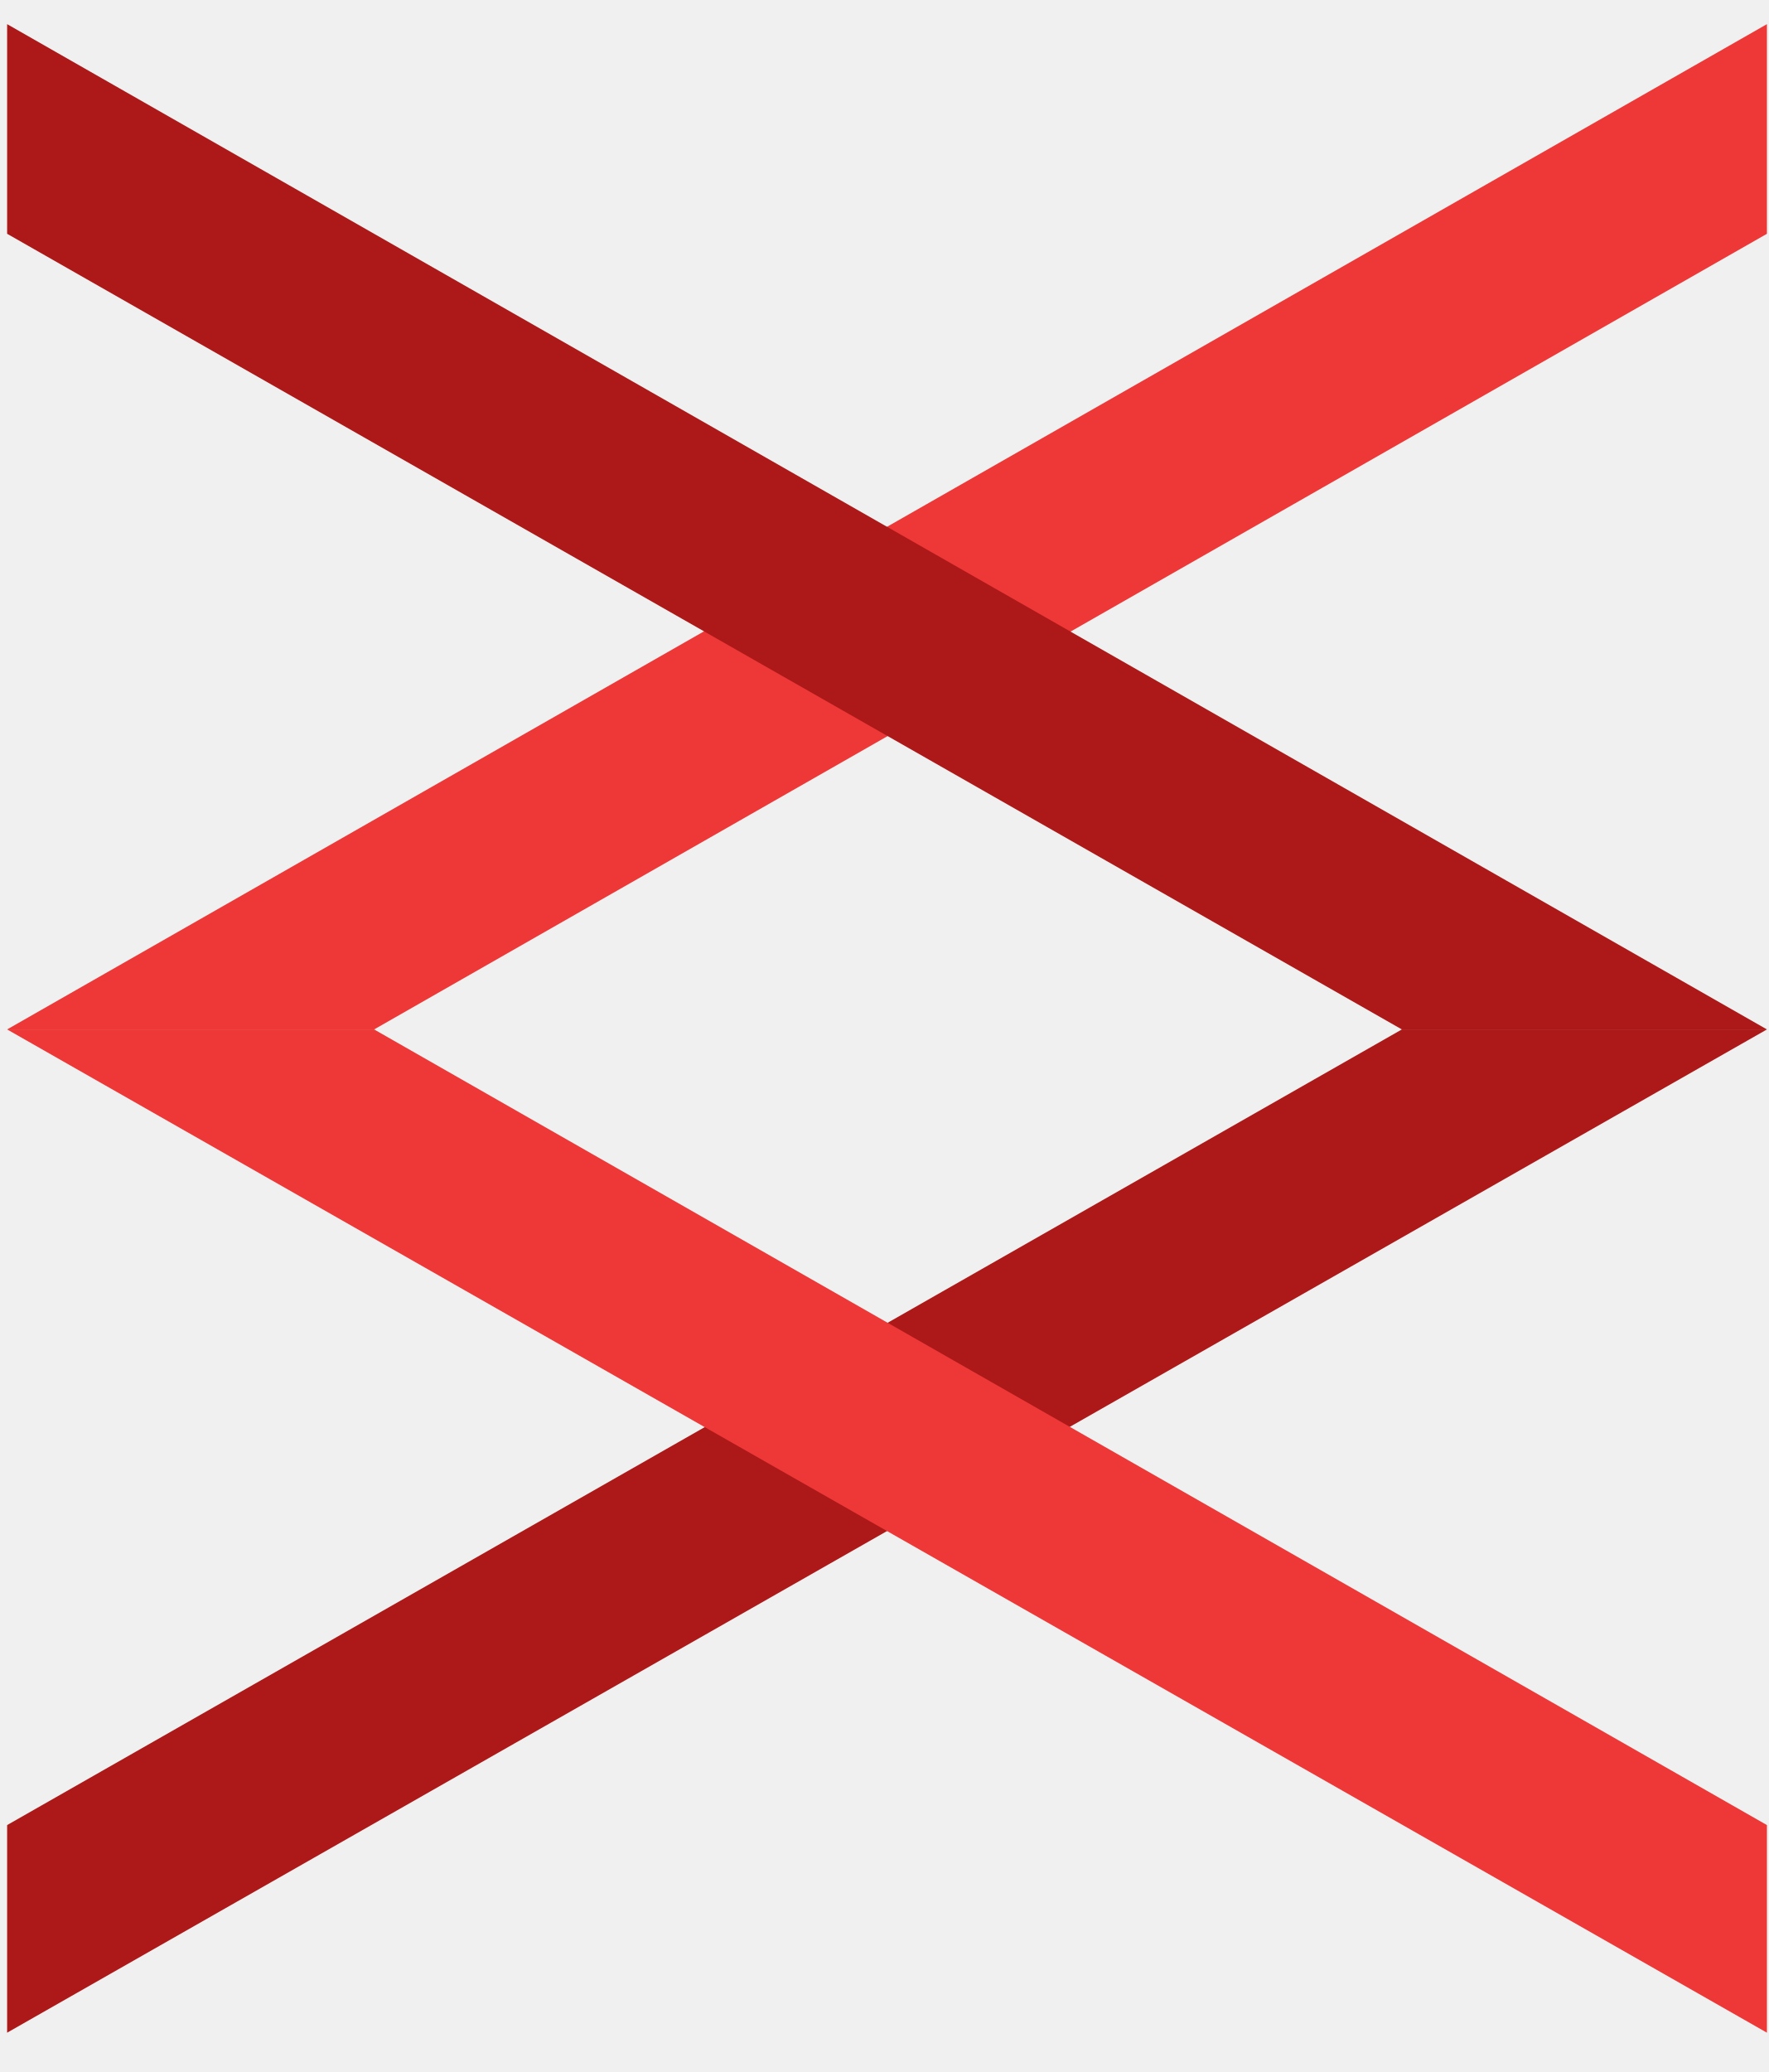
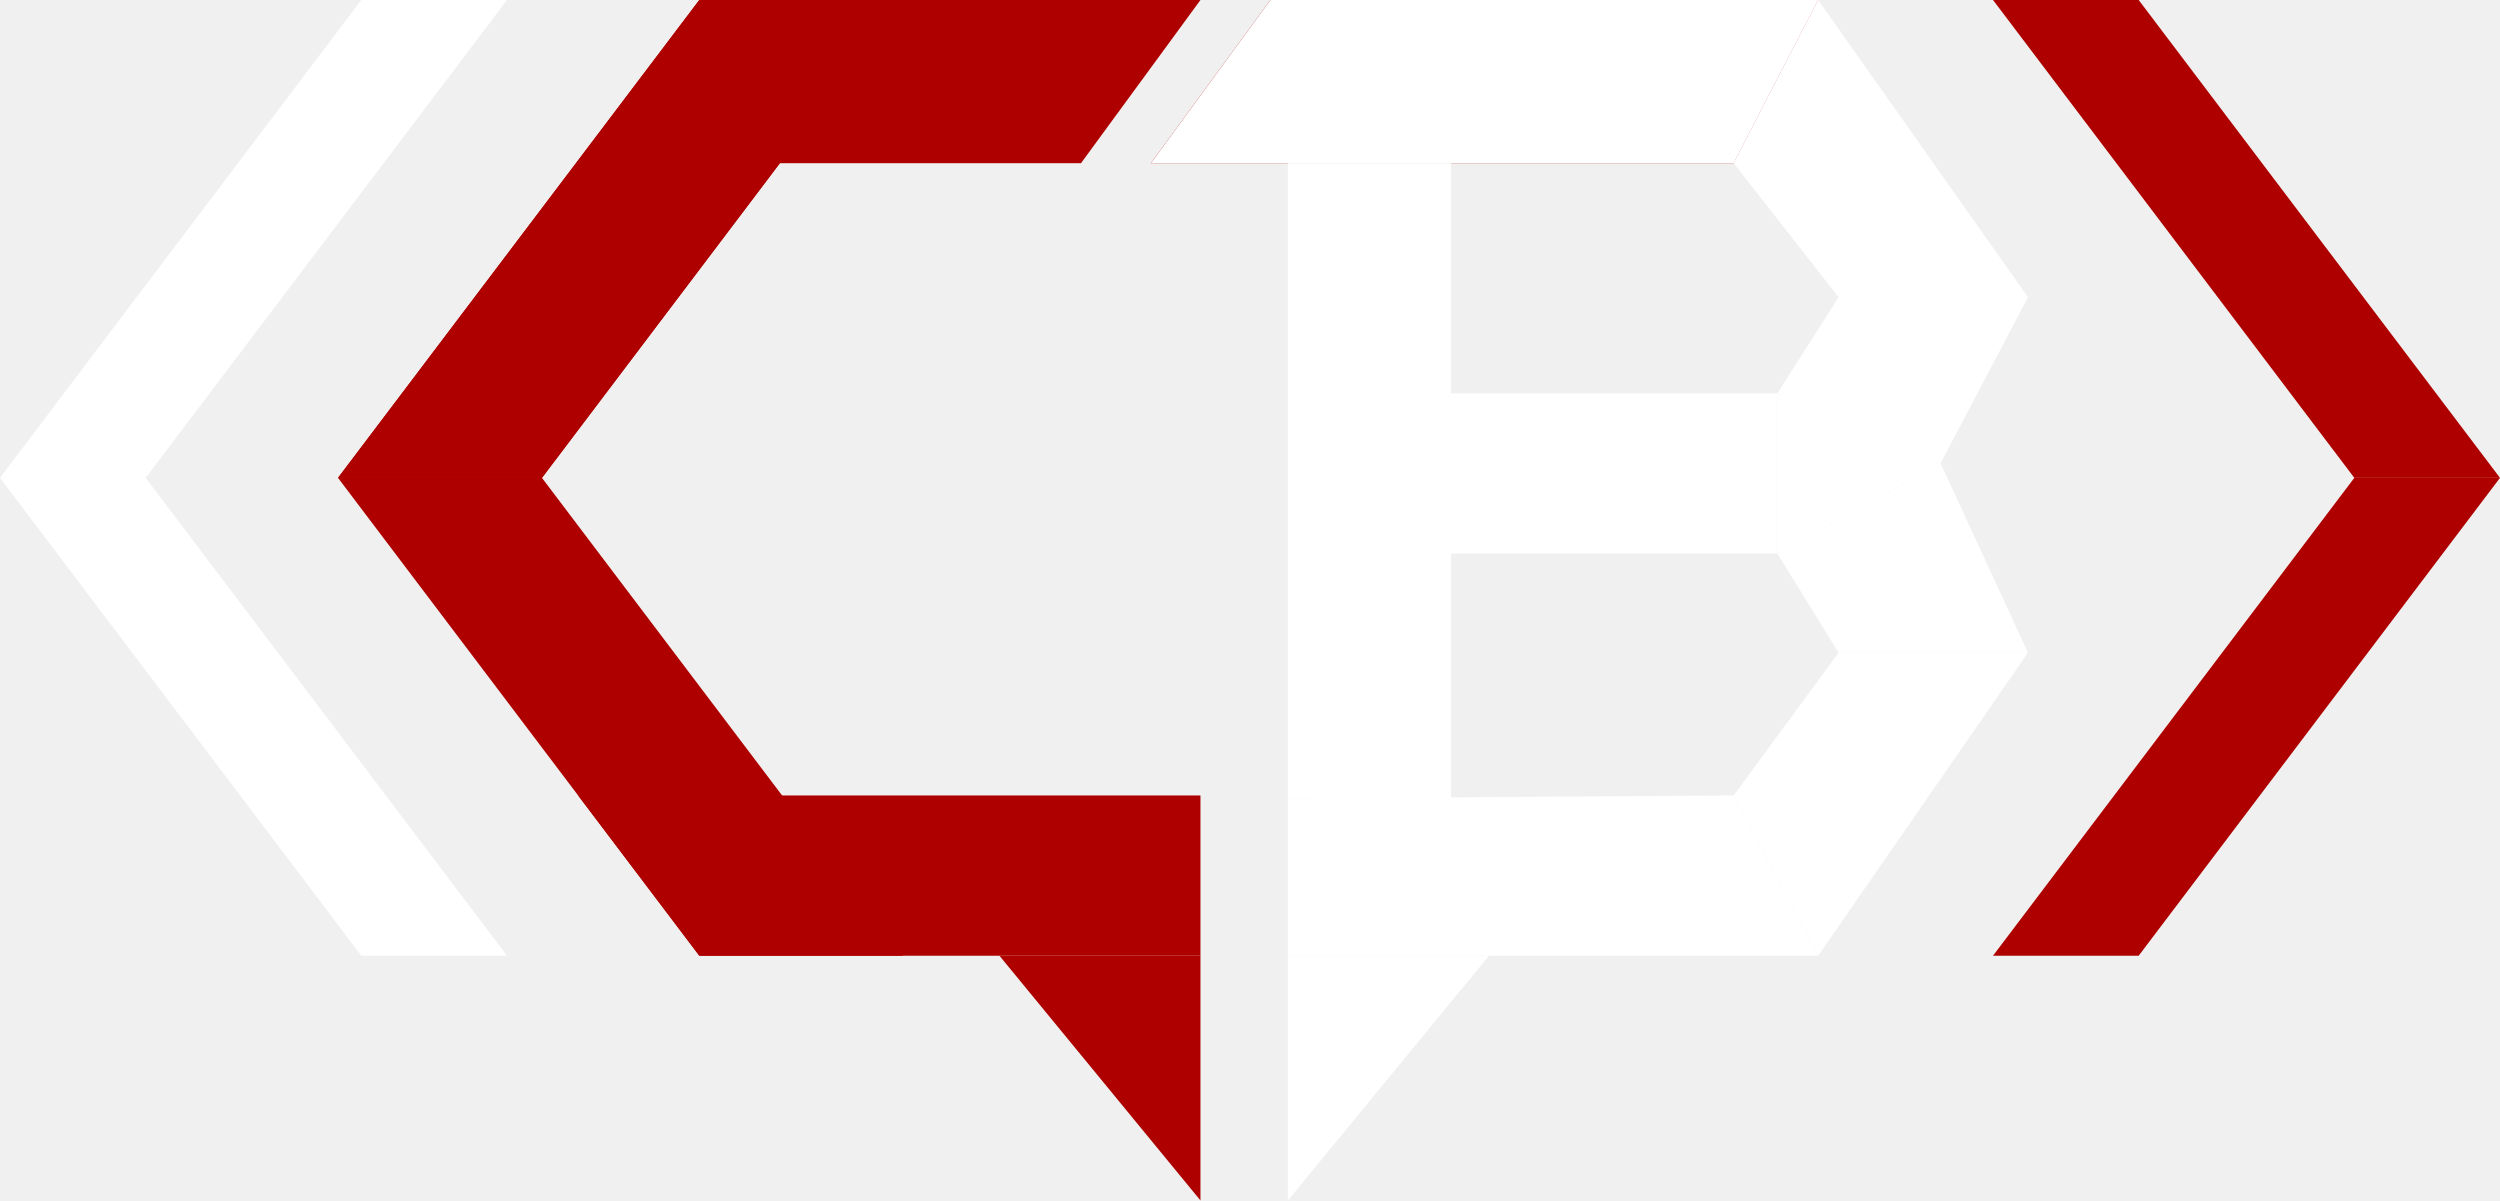
- <svg xmlns="http://www.w3.org/2000/svg" width="35" height="41" viewBox="0 0 35 41" fill="none">
-   <path d="M7.405 20.37L34.973 4.626V0.478L0.141 20.37H7.405Z" fill="#EE3737" />
-   <path d="M27.747 20.37L0.141 4.626V0.478L34.973 20.37H27.747Z" fill="#AD1818" />
-   <path d="M27.747 20.37L0.141 36.114V40.222L34.973 20.37H27.747Z" fill="#AD1818" />
-   <path d="M7.405 20.37L34.973 36.114V40.222L0.141 20.37H7.405Z" fill="#EE3737" />
+ <svg xmlns="http://www.w3.org/2000/svg" width="429" height="206" viewBox="0 0 429 206" fill="none">
+   <path d="M62 0H87L25 82H0L62 0Z" fill="white" />
+   <path d="M120 6.10352e-05H155L93 82H58L120 6.10352e-05Z" fill="#AF0000" />
+   <path d="M58 82H93L155 164H120L58 82Z" fill="#AF0000" />
+   <path d="M206 6.10352e-05L185.5 28H133.829L120 6.10352e-05H206Z" fill="#AF0000" />
+   <path d="M120 6.10352e-05H155L93 82H58L120 6.10352e-05Z" fill="#AF0000" />
+   <path d="M218 6.10352e-05H312L297.5 28H197.5L218 6.10352e-05Z" fill="#AF0000" />
+   <path d="M218 6.10352e-05H312L297.5 28H197.5L218 6.10352e-05Z" fill="white" />
+   <path d="M206 136.5V164H120L99.207 136.5H206Z" fill="#AF0000" />
+   <path d="M221 137L297.5 136.5L312 164H221V137Z" fill="white" />
+   <path d="M249 67.5H305V95H249V67.5Z" fill="white" />
+   <path d="M297.5 136.5L315.5 112H348L312 164L297.5 136.5Z" fill="white" />
+   <path d="M305 95L333 79.5L348 112H315.5L305 95Z" fill="white" />
+   <path d="M312 6.10352e-05L348 51H315.5L297.5 28L312 6.10352e-05Z" fill="white" />
+   <path d="M348 51L333 79.5L305 67.5L315.5 51H348Z" fill="white" />
+   <path d="M221 28H249V137H221V28Z" fill="white" />
+   <path d="M0 82H25L87 164H62L0 82Z" fill="white" />
+   <path d="M342 0H367L429 82H404L342 0Z" fill="#AF0000" />
+   <path d="M404 82H429L367 164H342L404 82Z" fill="#AF0000" />
+   <path d="M171.5 164H206V206L171.5 164Z" fill="#AF0000" />
+   <path d="M221 164H255.5L221 206V164Z" fill="white" />
+   <path d="M305 67.5L333 79.5L305 95V67.5Z" fill="white" />
</svg>
